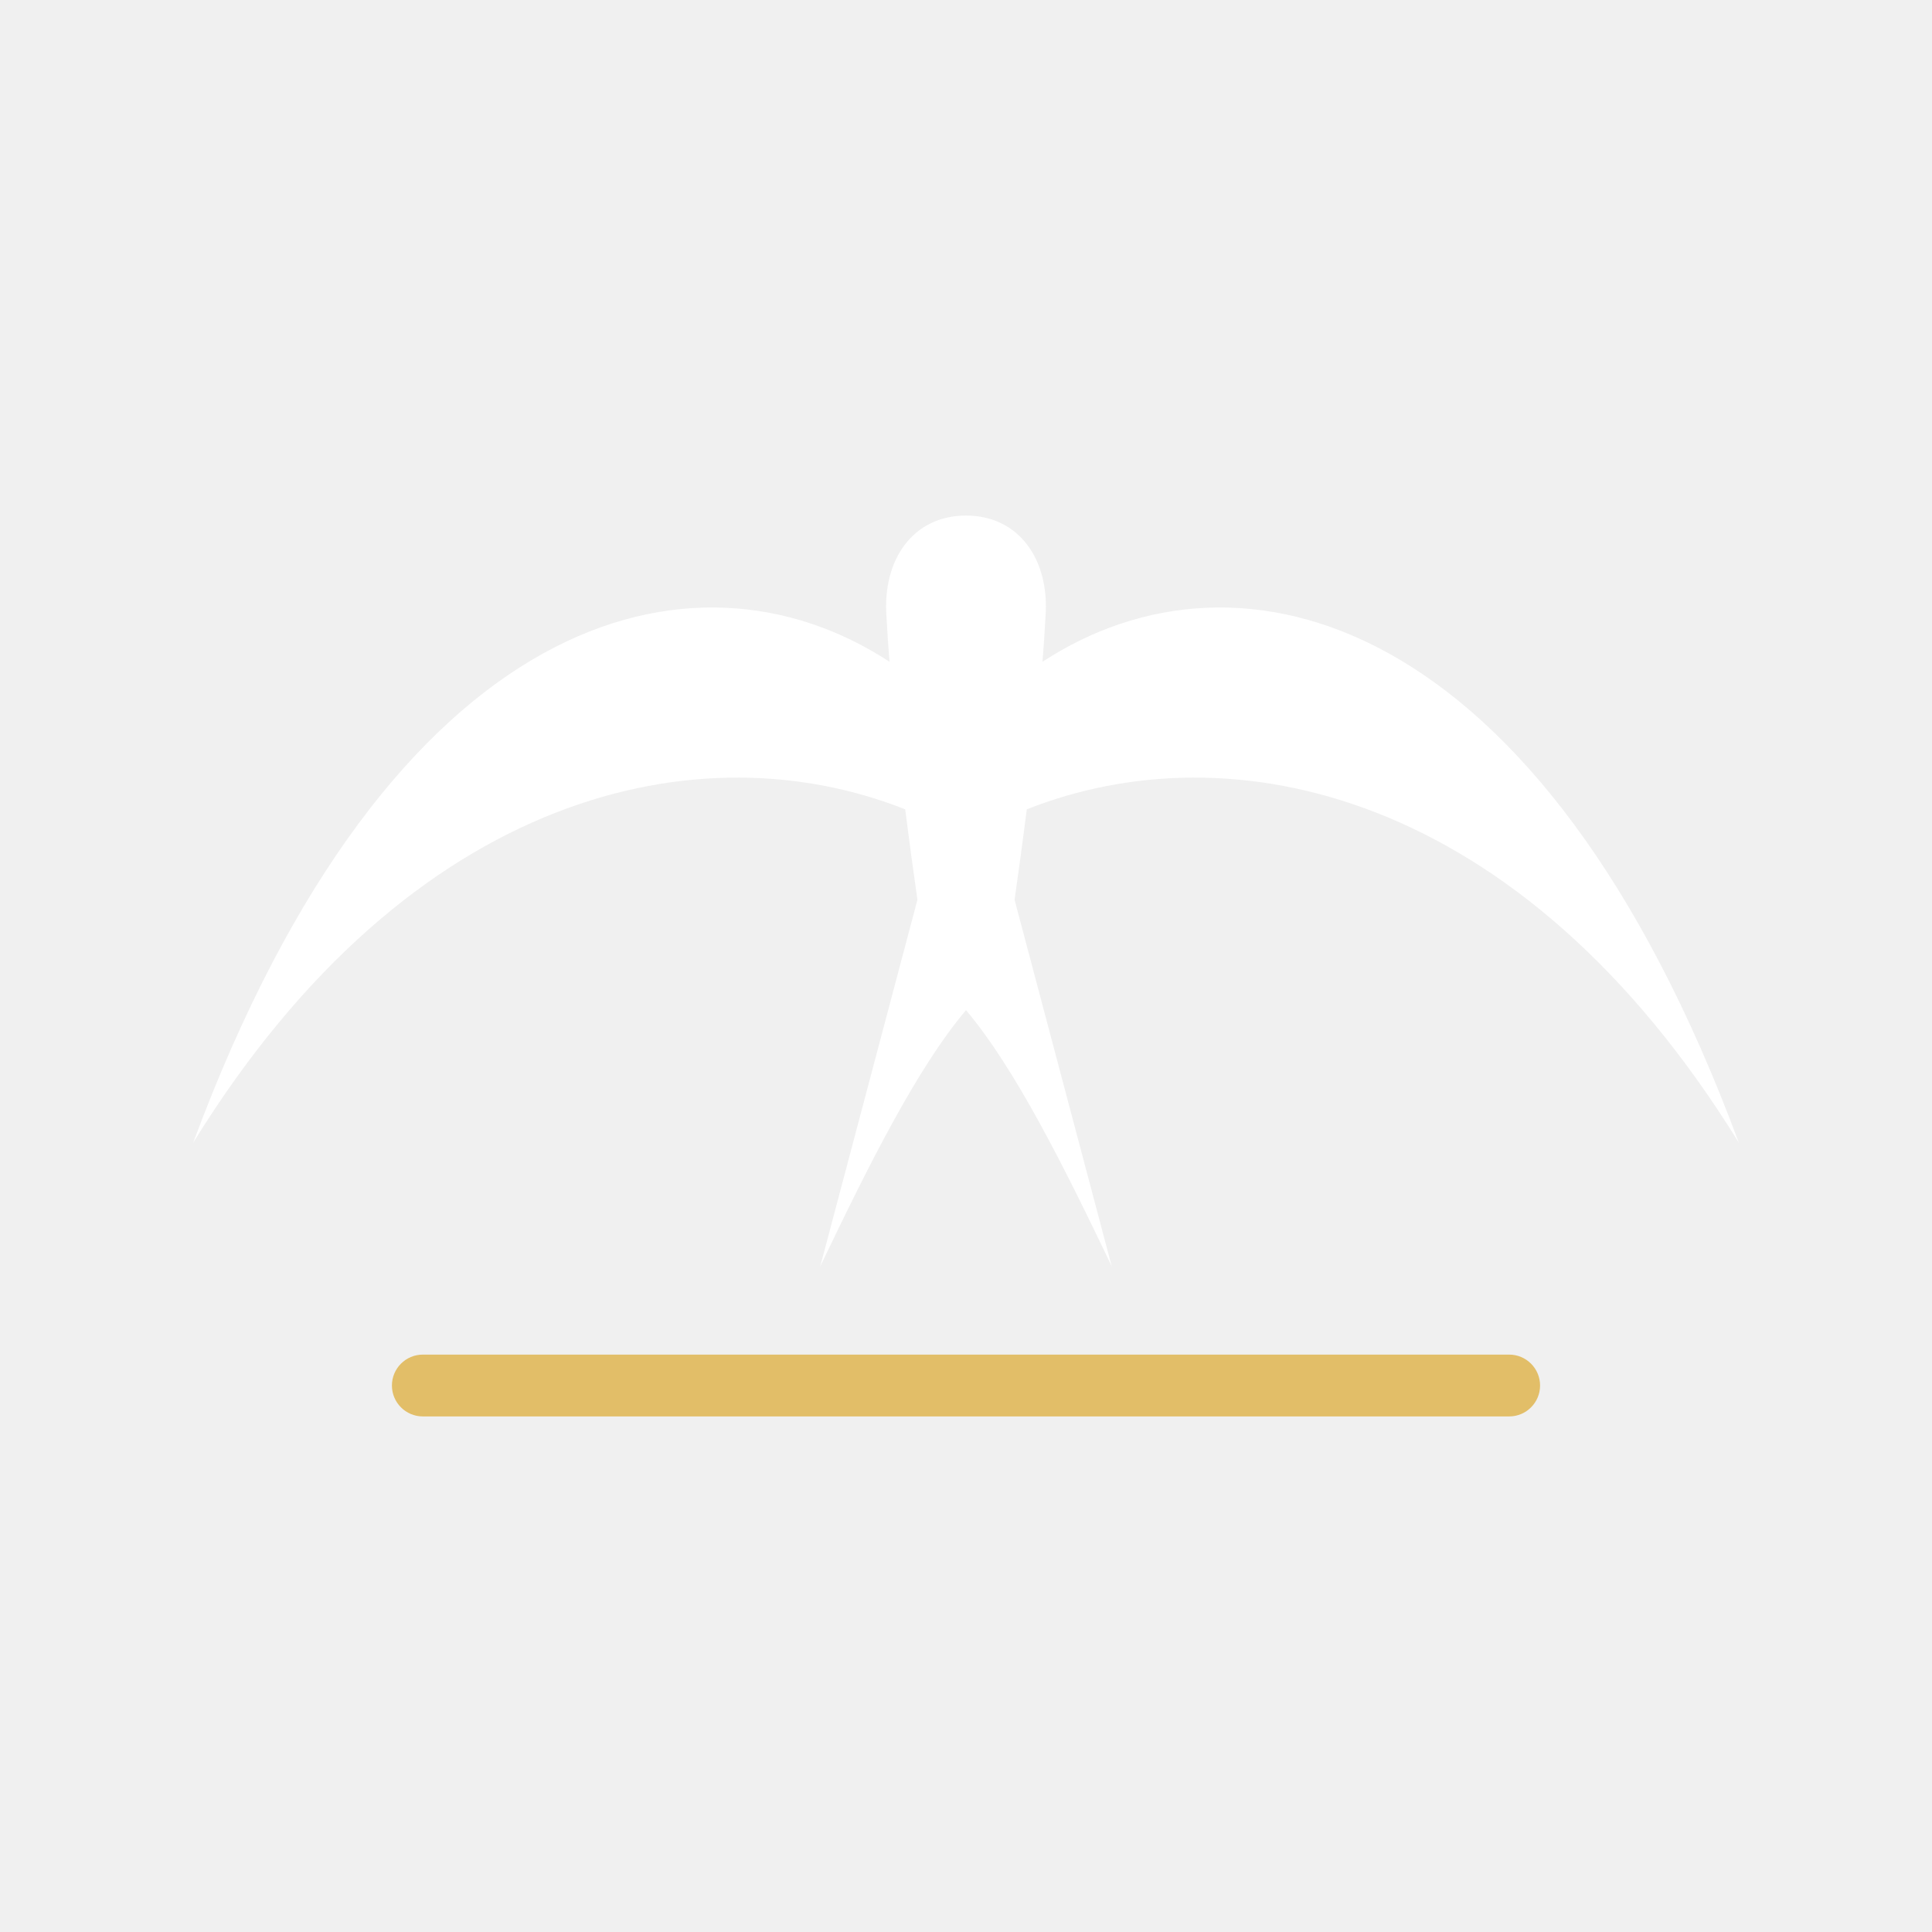
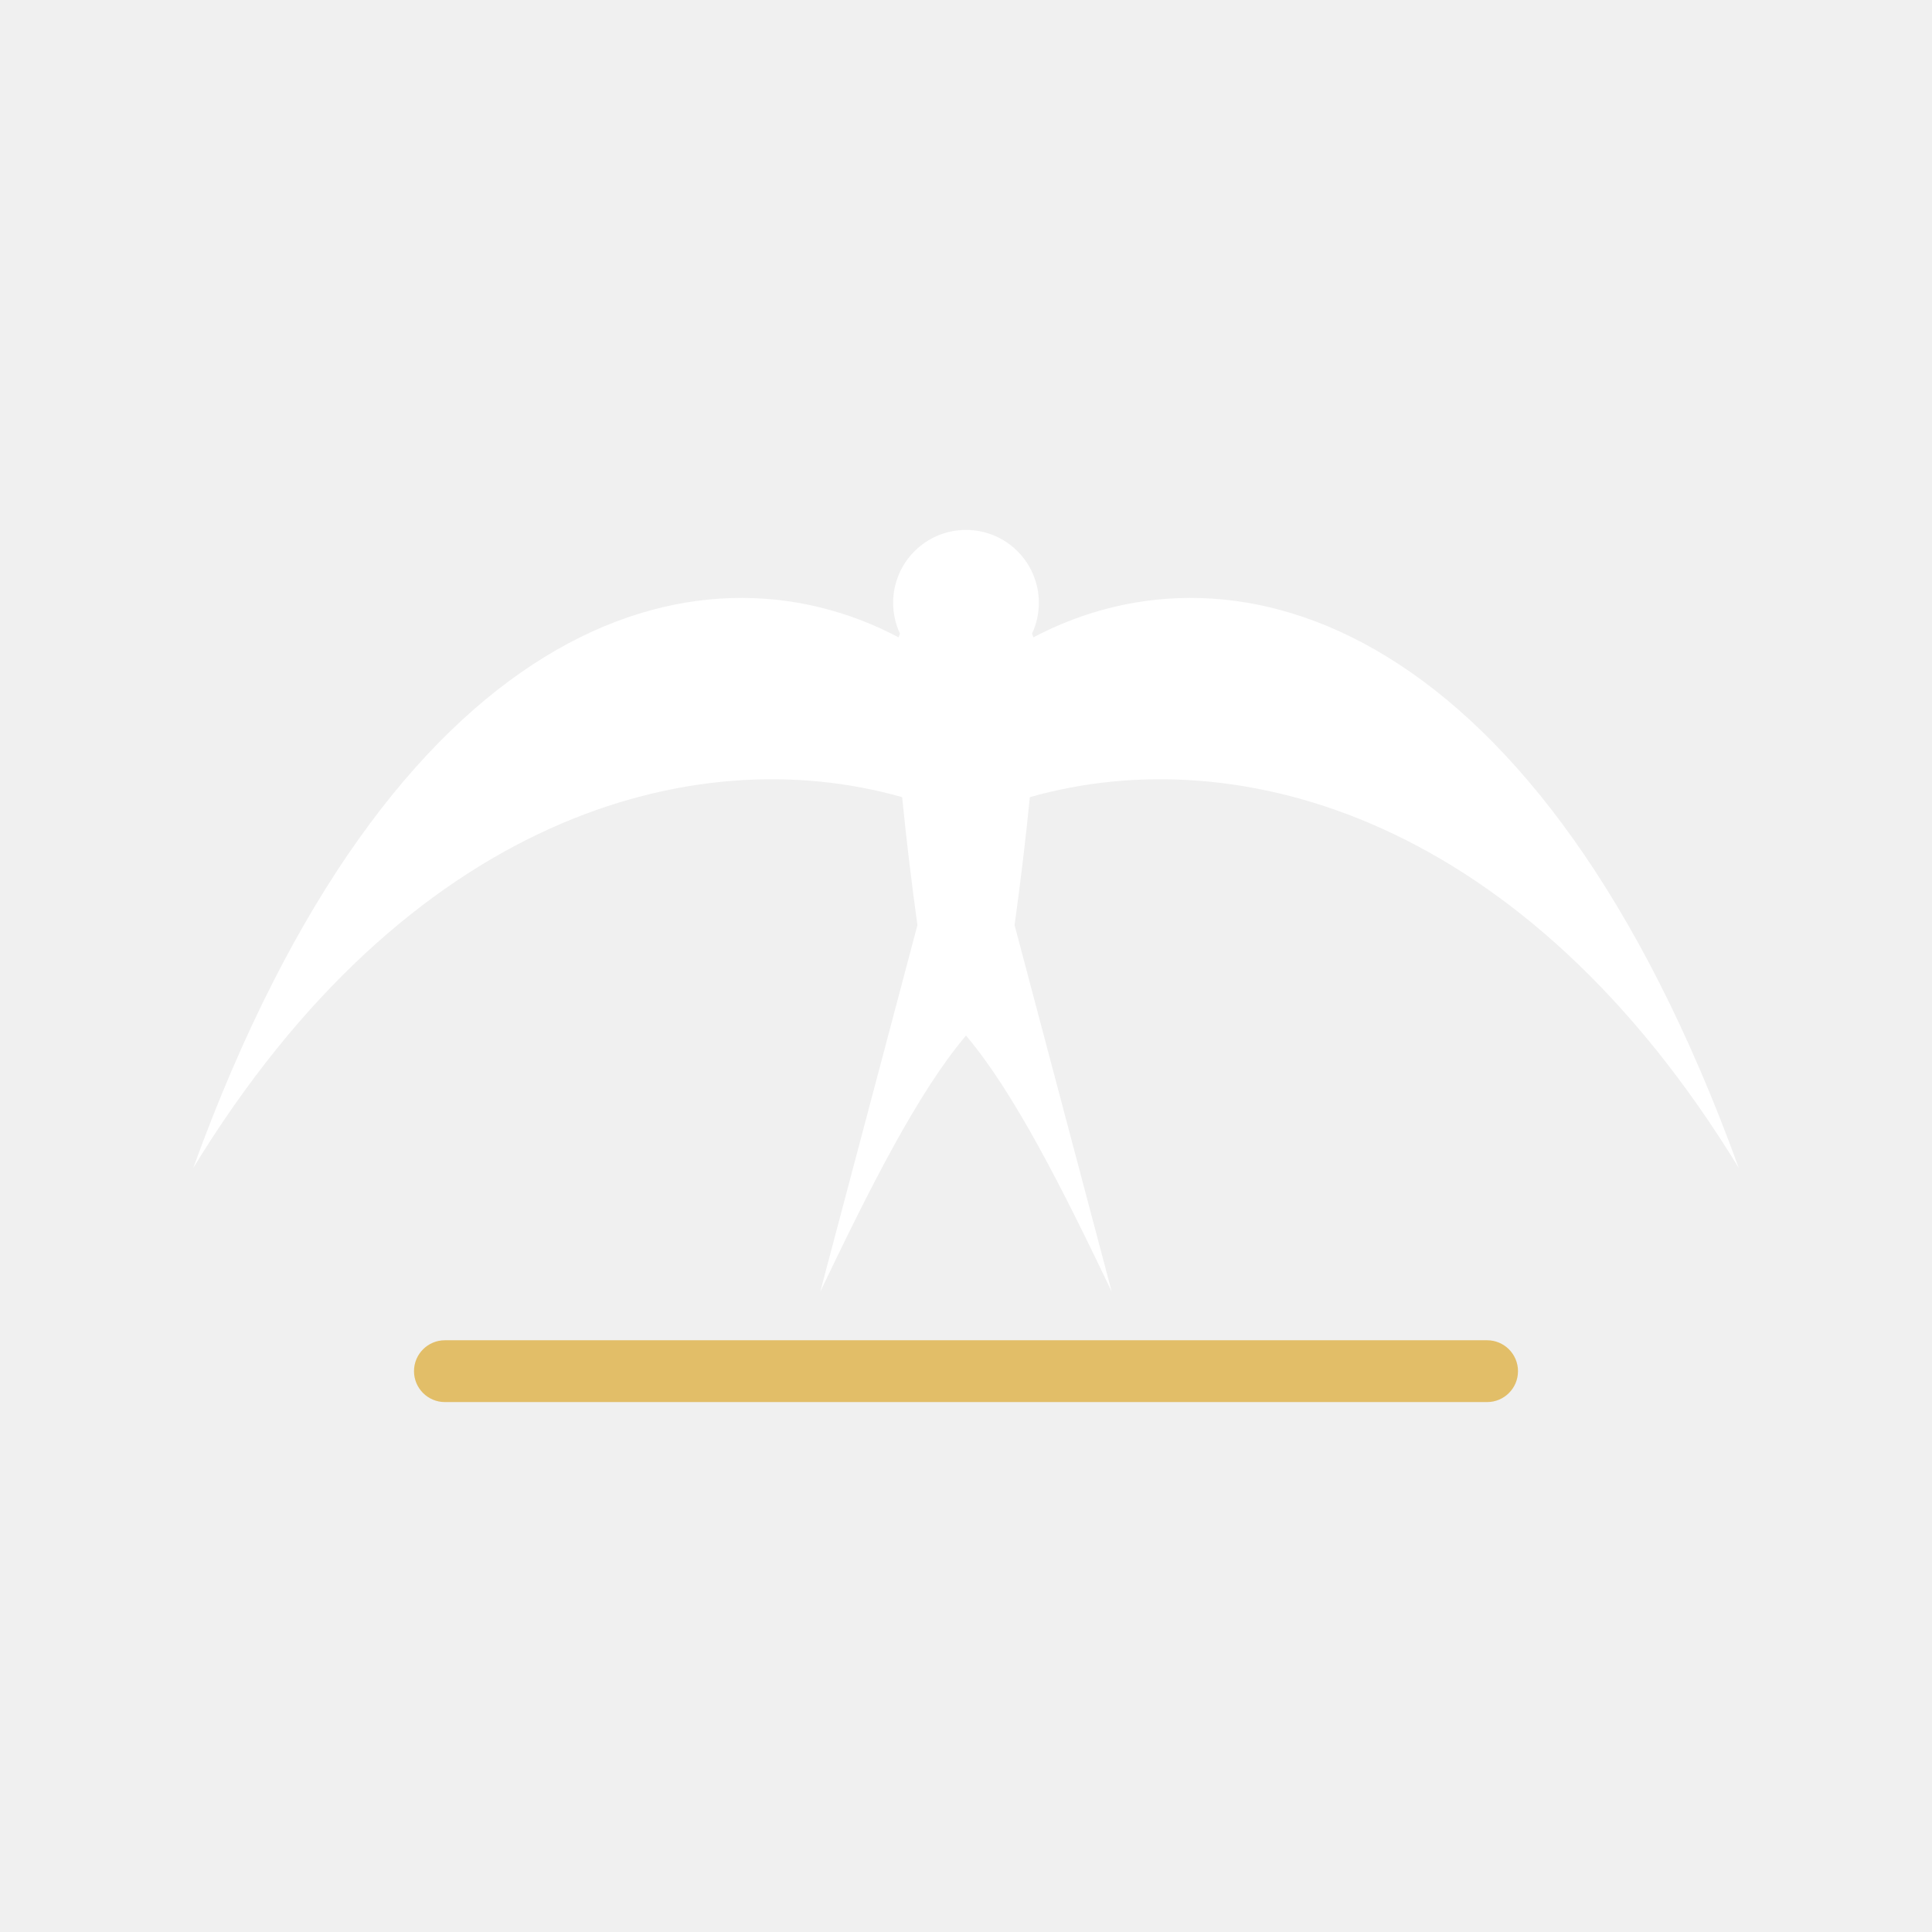
- <svg xmlns="http://www.w3.org/2000/svg" viewBox="62.5 -65.5 875.0 875.0" role="img" aria-label="קריית חינוך דרור · Swallow Bridge">
-   <path fill="#FFFFFF" d="M500 168C476 168 462 188 464 214C464.34 220.47 464.8 227.24 465.35 234.22C376.92 176.34 239.9 209.82 150 452C249.25 291.31 380.66 264.64 472.46 301.05C474.22 314.96 476.11 328.78 478 342L434 508C456 462 478 418 500 392C522 418 544 462 566 508L522 342C523.89 328.78 525.78 314.96 527.54 301.05C619.34 264.64 750.75 291.31 850 452C760.1 209.82 623.08 176.34 534.65 234.22C535.2 227.24 535.66 220.47 536 214C538 188 524 168 500 168Z" />
-   <path fill="#E2BE68" d="M254 548C246.27 548 240 554.27 240 562C240 569.73 246.27 576 254 576H746C753.73 576 760 569.73 760 562C760 554.27 753.73 548 746 548H254Z" />
+ <svg xmlns="http://www.w3.org/2000/svg" viewBox="62.5 -77.0 875.0 875.0" role="img" aria-label="קריית חינוך דרור · Swallow Bridge">
+   <path fill="#FFFFFF" d="M467 196C467 200.98 468.1 205.7 470.08 209.93C469.86 210.49 469.66 211.07 469.47 211.65C377.95 163.35 240.24 203.39 150 452C246.93 293.22 376.25 257.15 471.08 284.02C473.01 303.51 475.37 323.03 478 342L434 508C456 462 478 418 500 392C522 418 544 462 566 508L522 342C524.63 323.03 526.99 303.51 528.92 284.02C623.75 257.15 753.07 293.22 850 452C759.76 203.39 622.05 163.35 530.53 211.65C530.34 211.07 530.14 210.49 529.92 209.93C531.9 205.7 533 200.98 533 196C533 177.77 518.23 163 500 163C481.77 163 467 177.77 467 196Z" />
+   <path fill="#E2BE68" d="M264 530C256.27 530 250 536.27 250 544C250 551.73 256.27 558 264 558H736C743.73 558 750 551.73 750 544C750 536.27 743.73 530 736 530H264Z" />
</svg>
